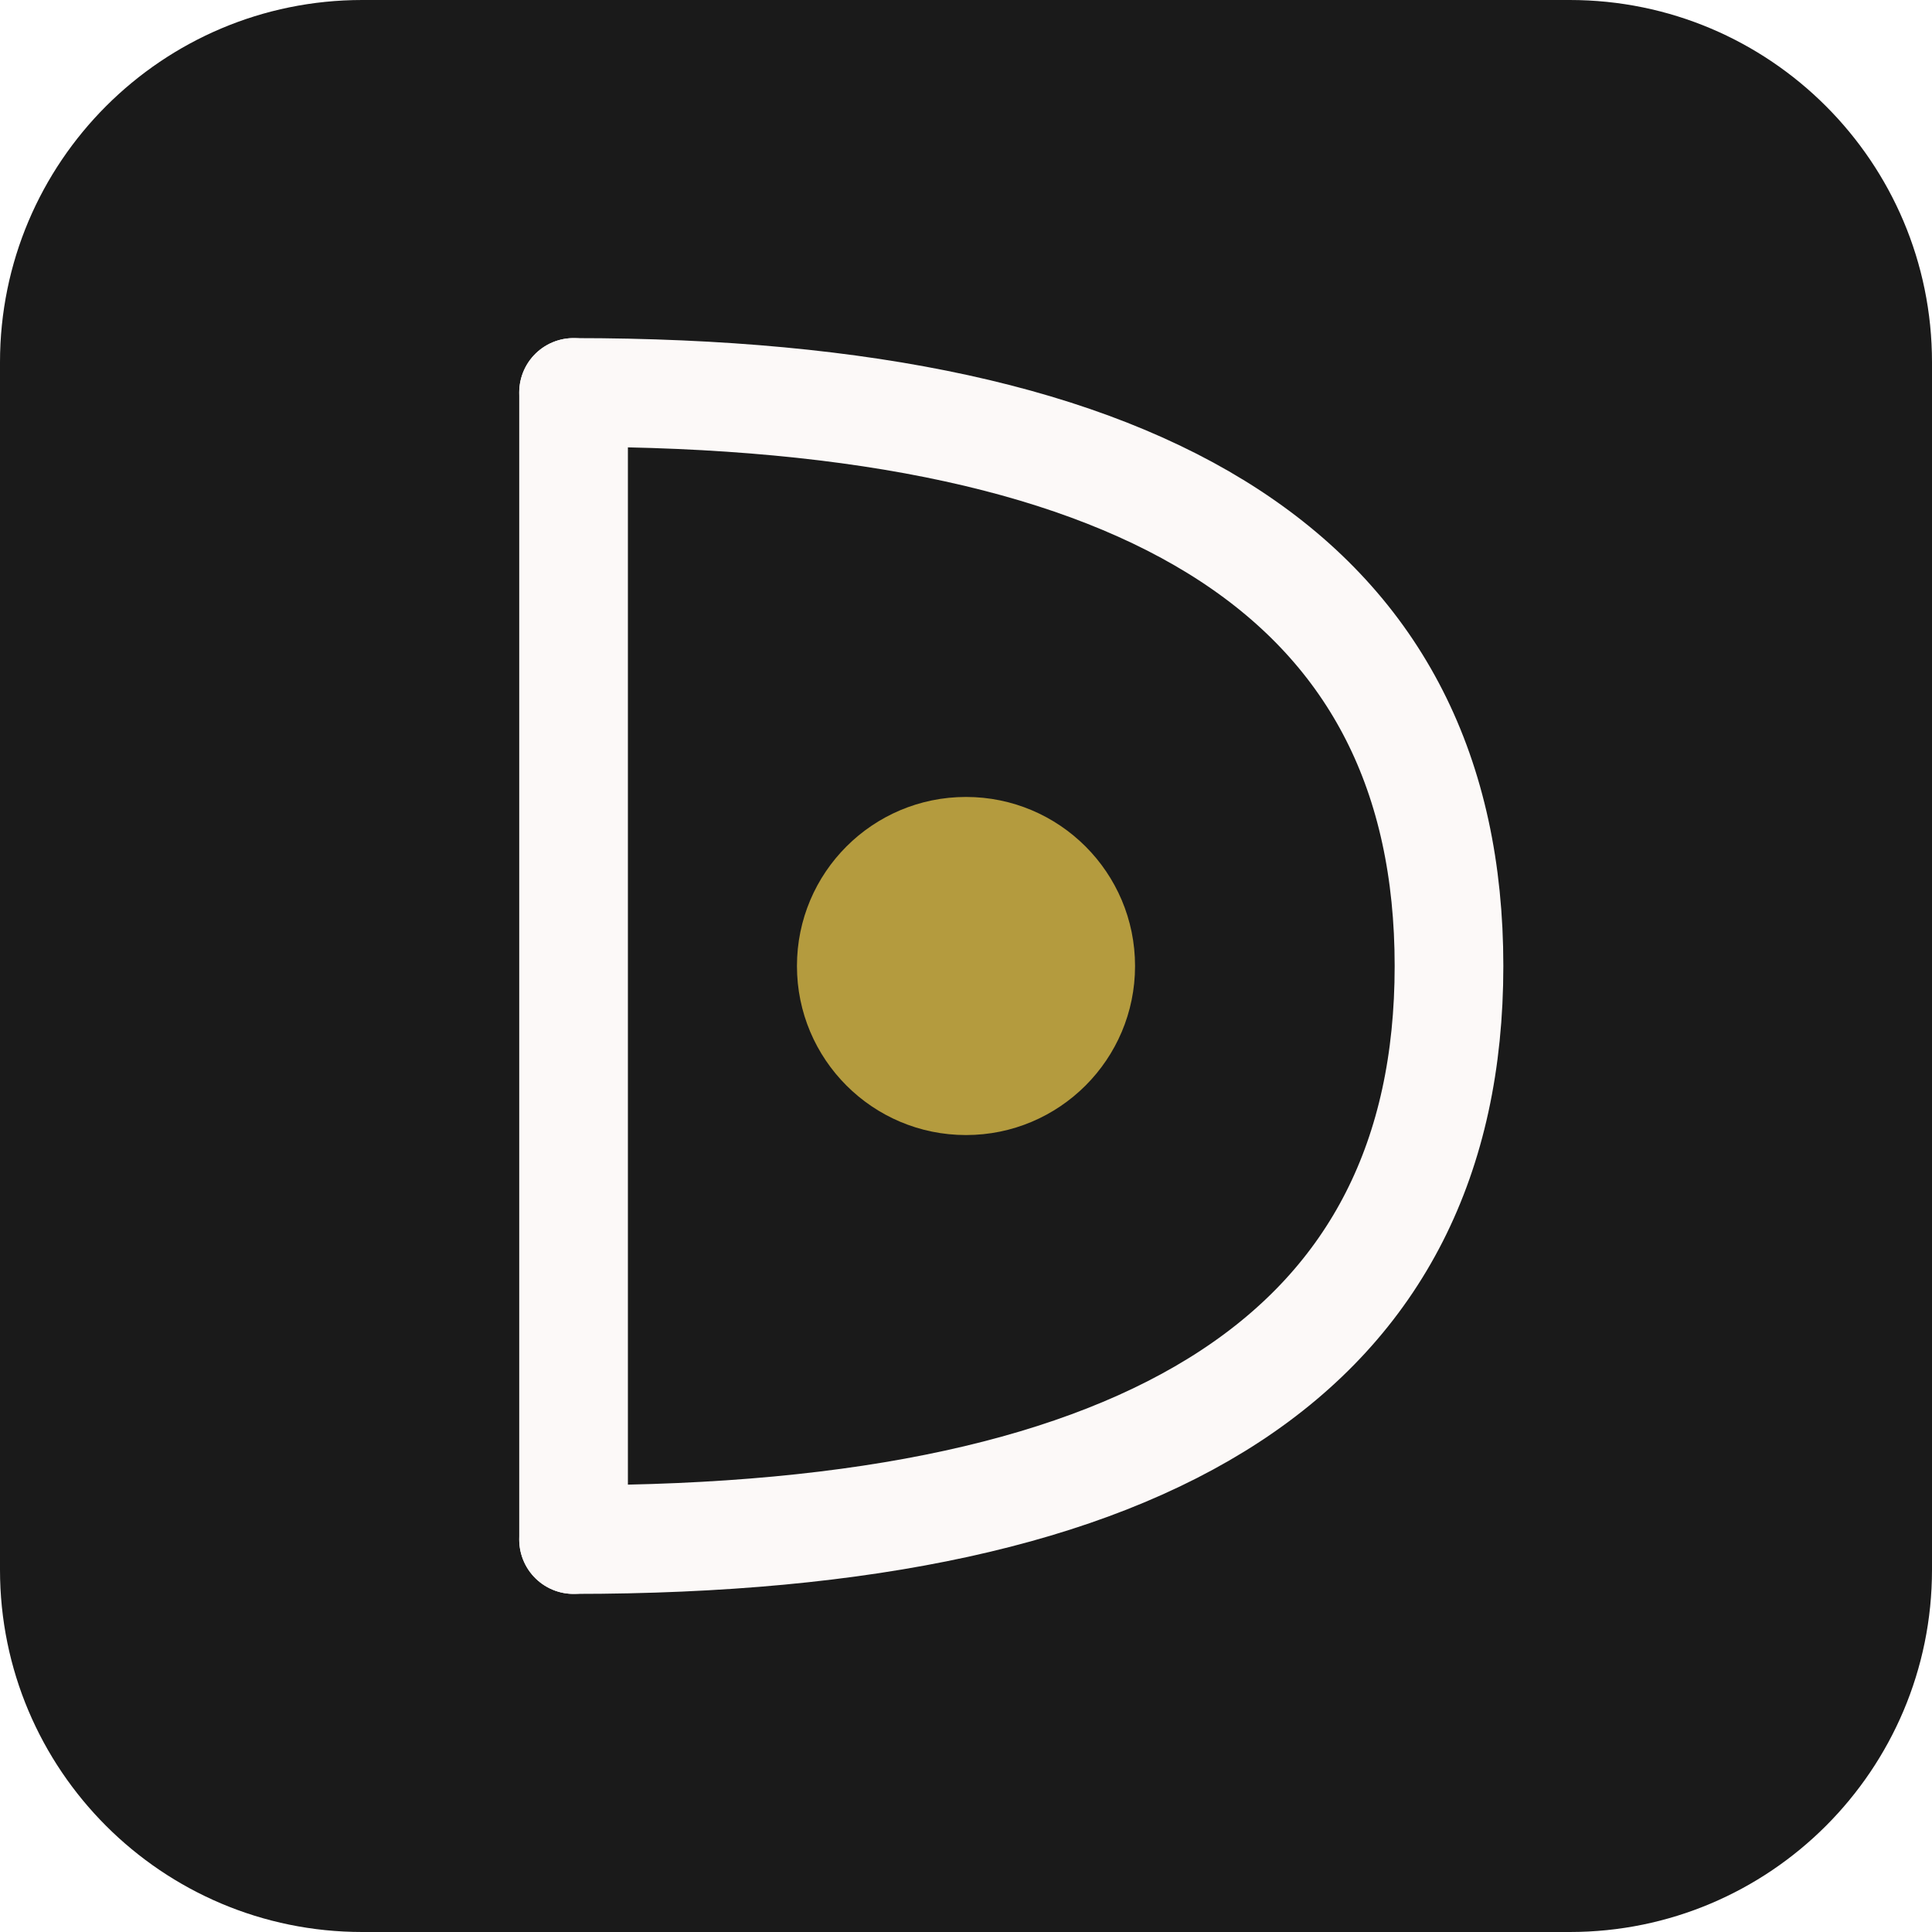
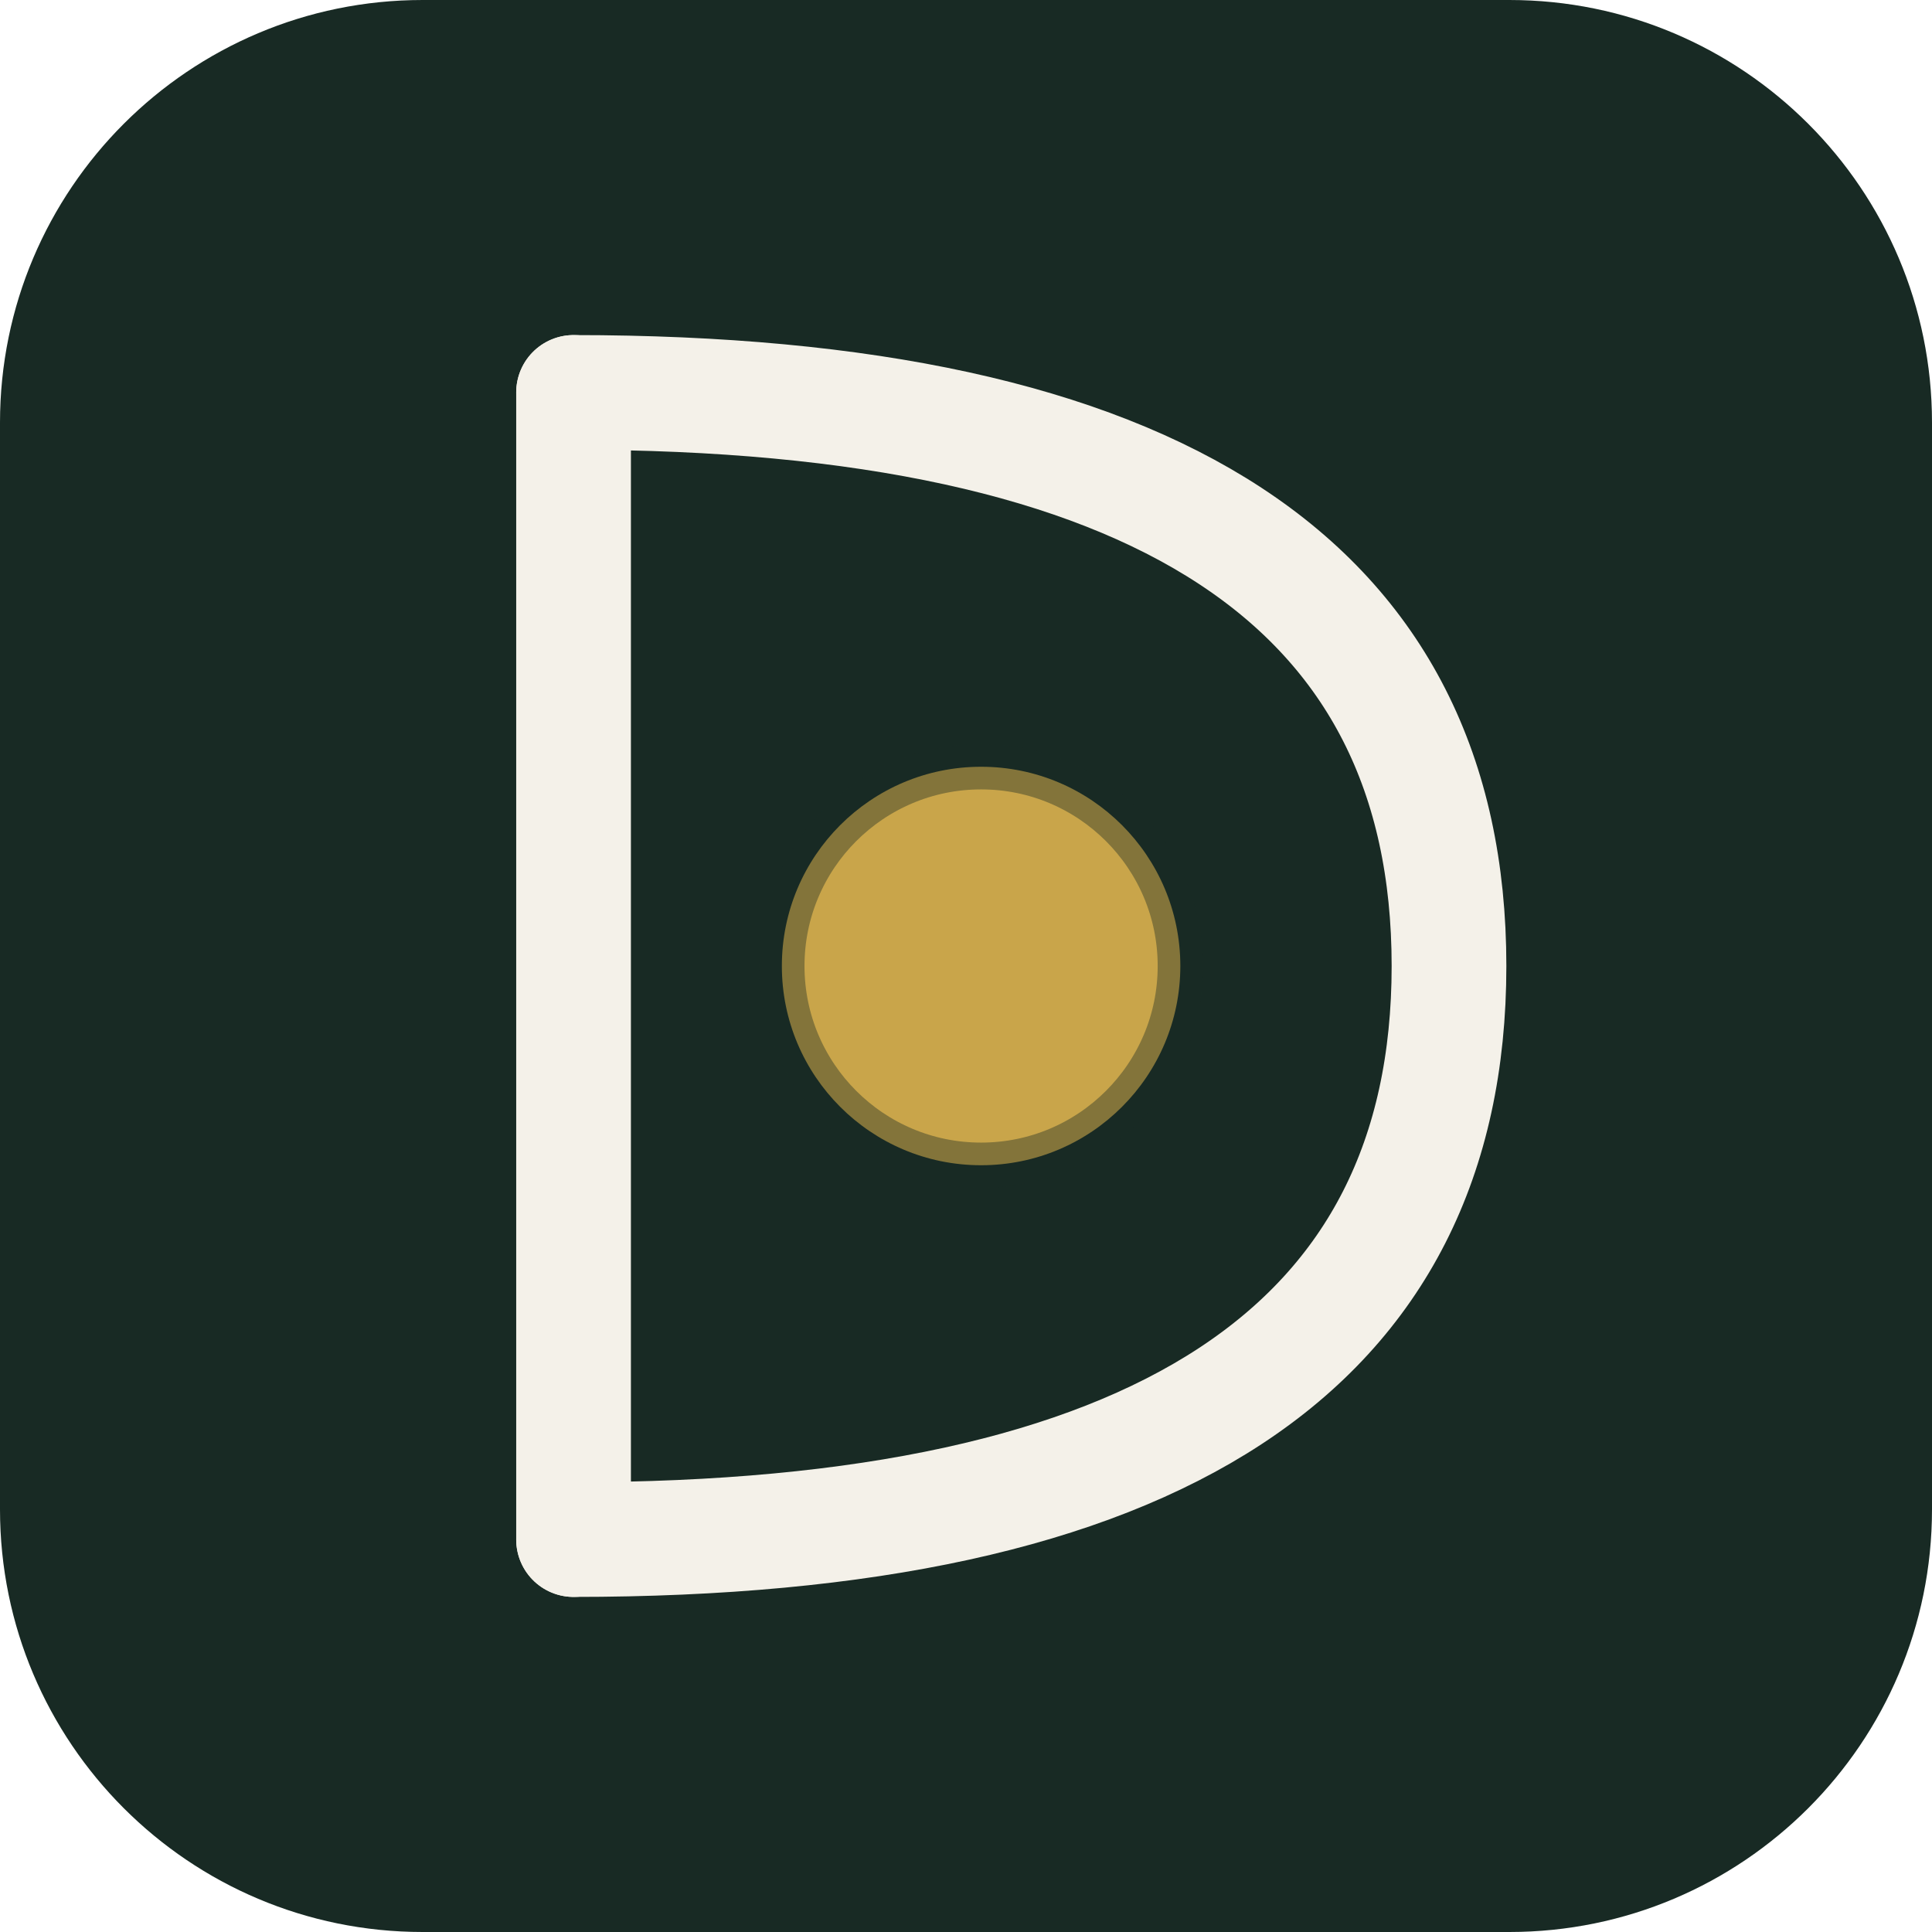
<svg xmlns="http://www.w3.org/2000/svg" width="64" height="64" viewBox="0 0 64 64">
-   <rect width="64" height="64" rx="12" fill="#1A1A1A" />
-   <g fill="none" stroke="#FCF9F8" stroke-width="3.6" stroke-linecap="round" stroke-linejoin="round">
+   <rect width="64" height="64" rx="14" fill="#182A24" />
+   <g fill="none" stroke="#F4F1E9" stroke-width="3.8" stroke-linecap="round" stroke-linejoin="round">
    <path d="M19 13 L19 51" />
    <path d="M19 13 Q48 13 48 32 Q48 51 19 51" />
  </g>
-   <circle cx="32" cy="32" r="5.6" fill="#B49B3E" />
+   <circle cx="32.5" cy="32" r="6.6" fill="#C9A54A" />
+   <circle cx="32.5" cy="32" r="6.6" fill="none" stroke="#182A24" stroke-width="1.5" opacity="0.4" />
</svg>
